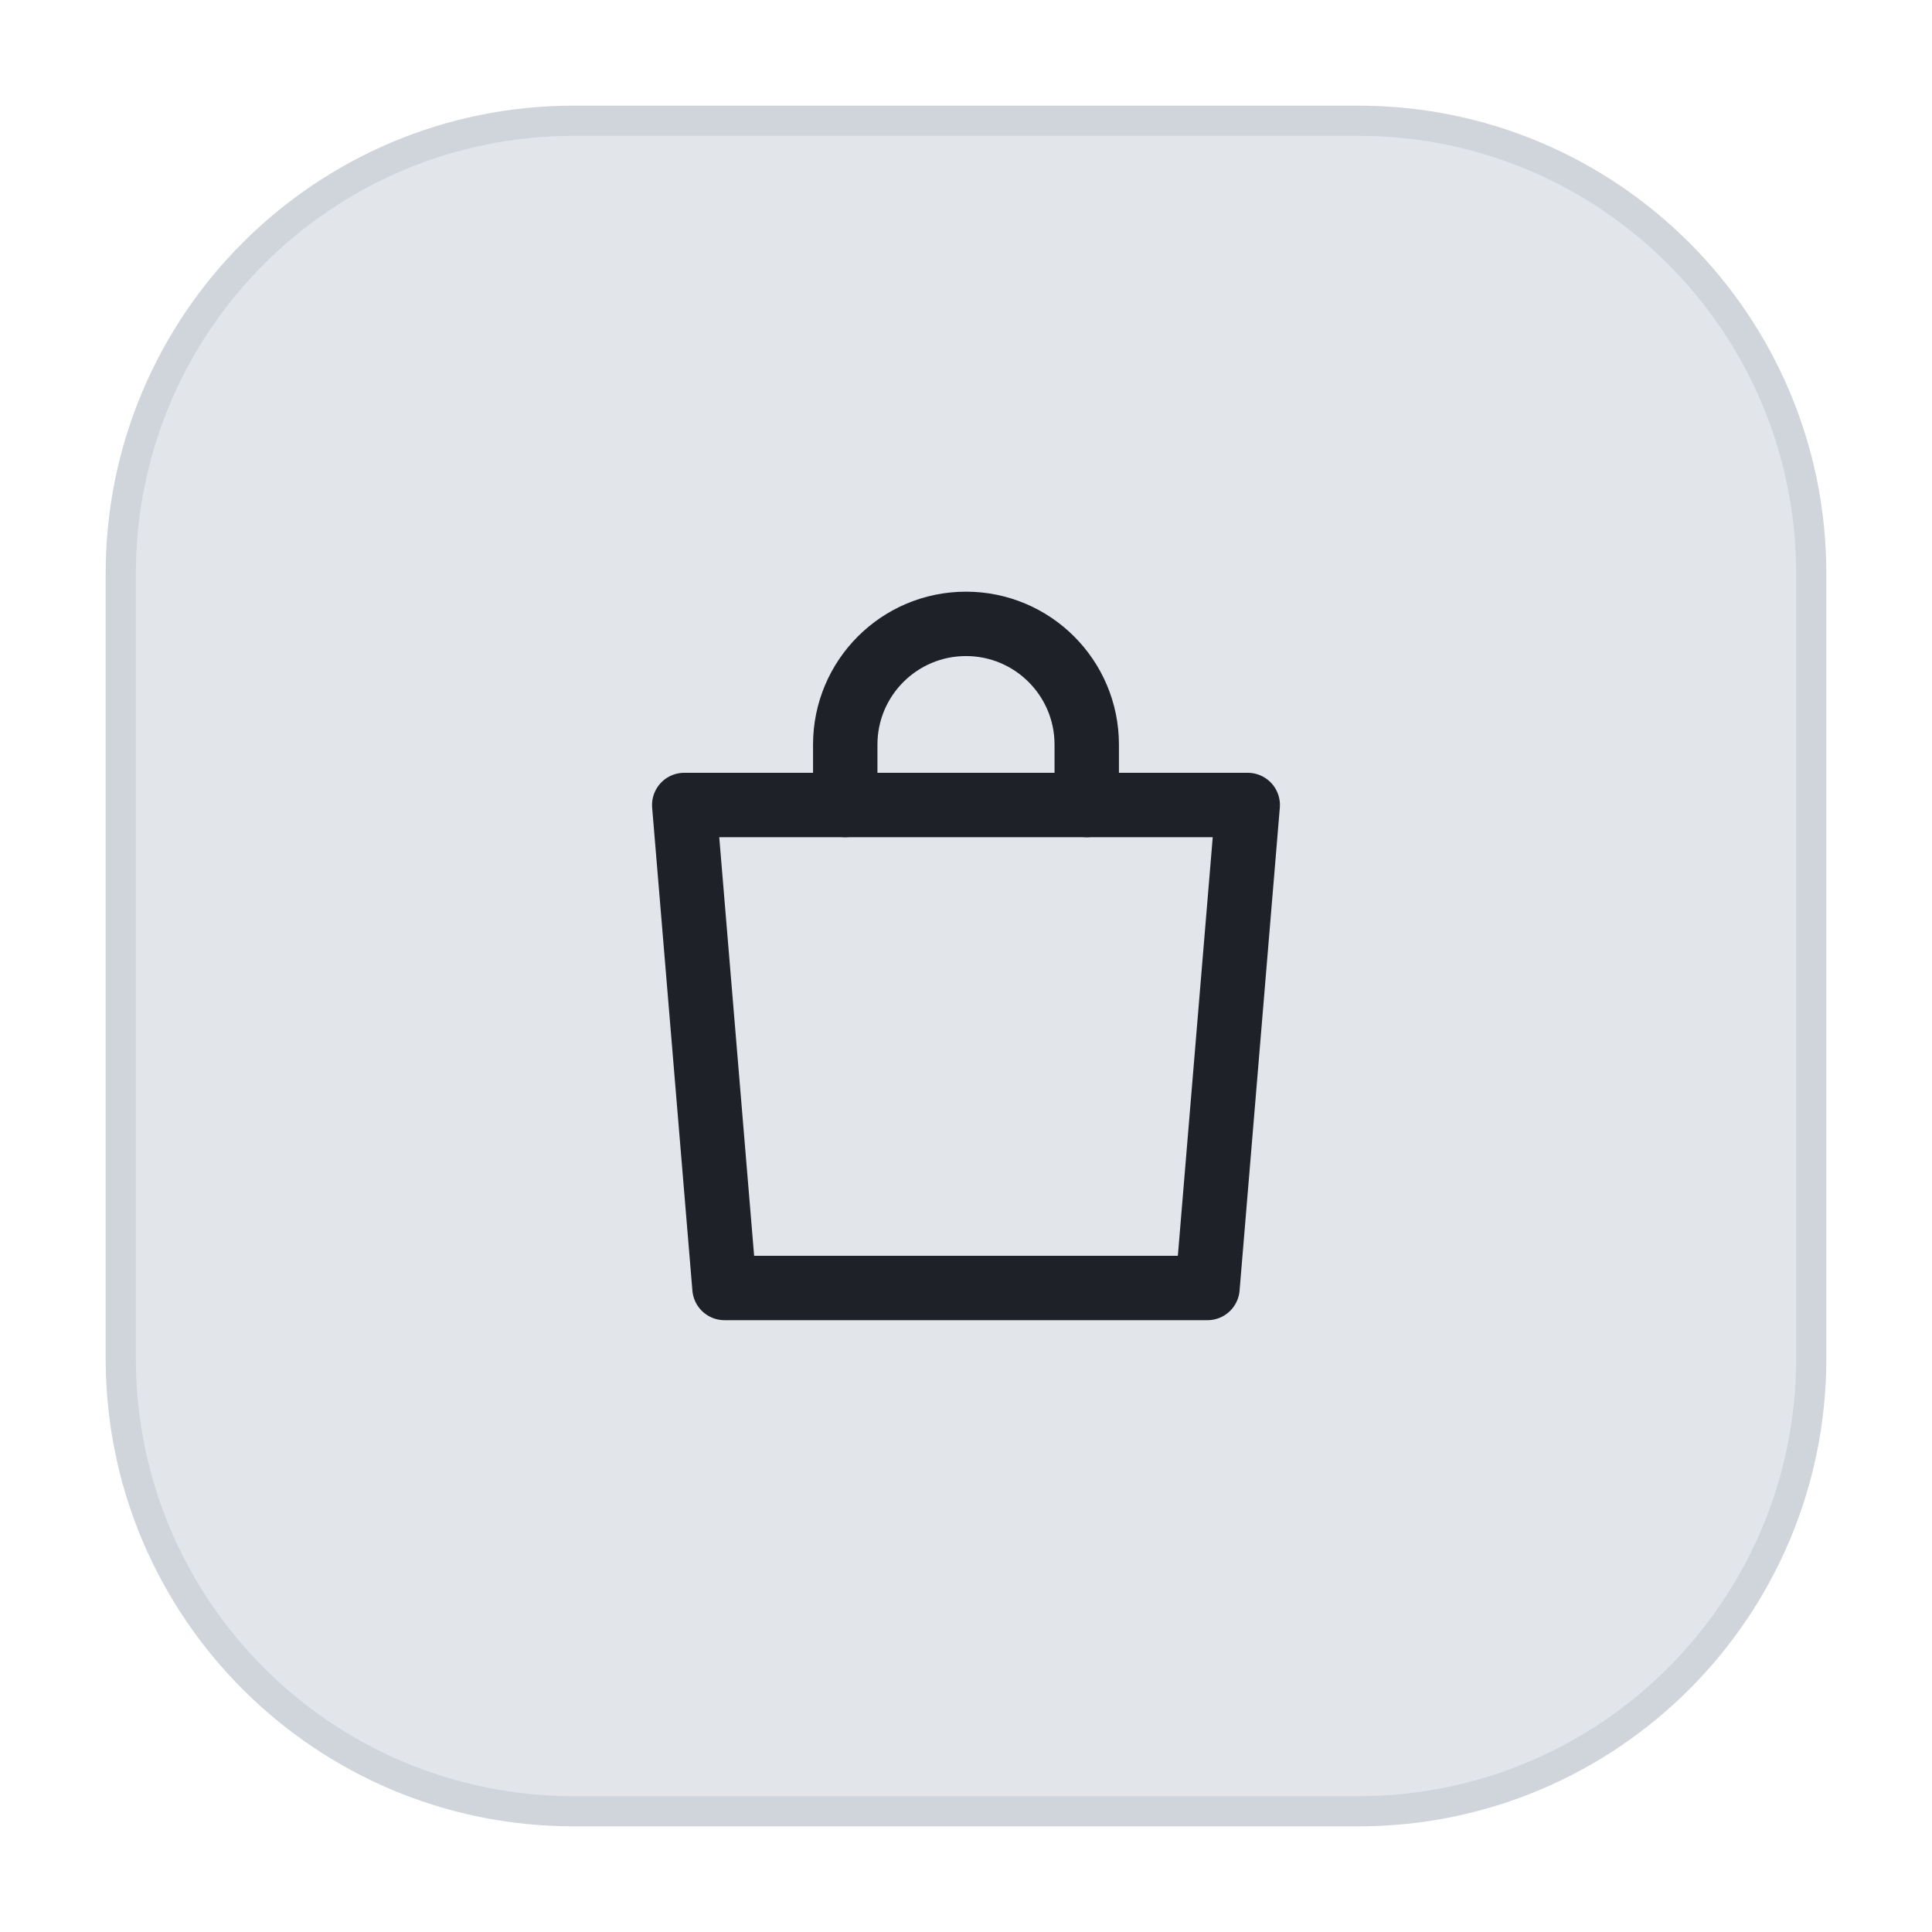
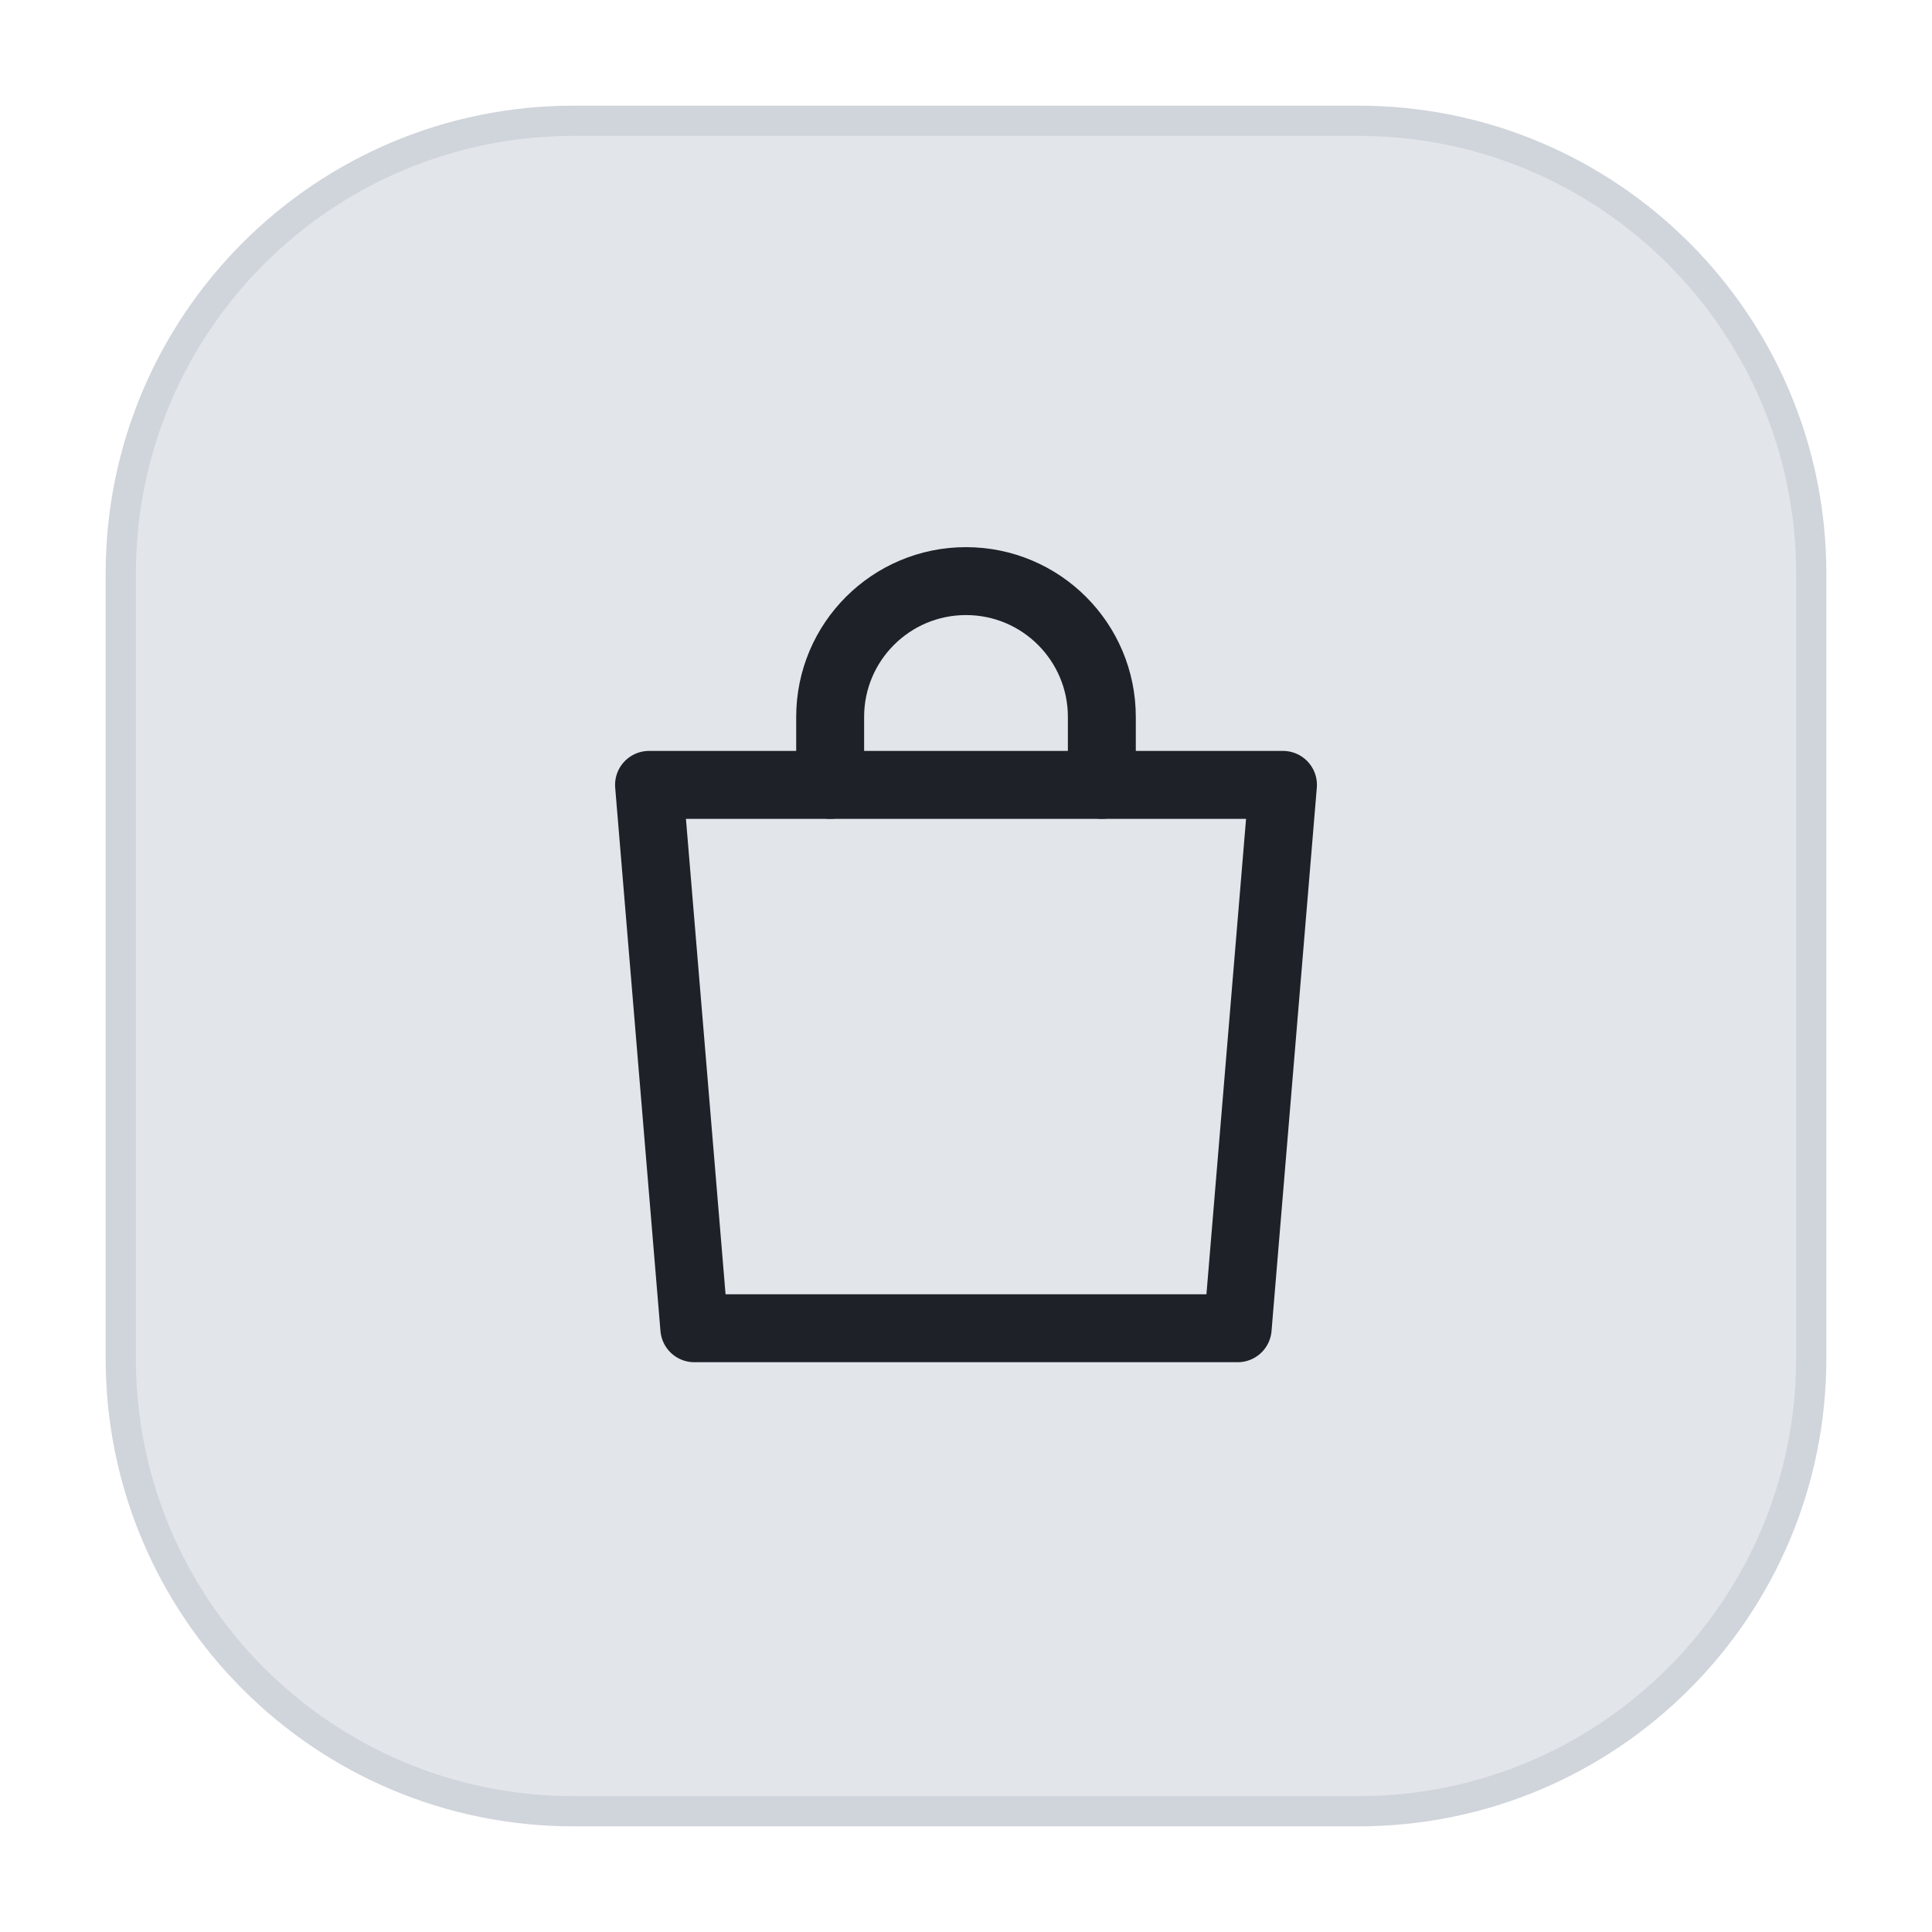
<svg xmlns="http://www.w3.org/2000/svg" viewBox="0 0 64 64" width="64" height="64">
  <rect x="4" y="4" width="56" height="56" rx="15" fill="#E2E5EA" stroke="#D0D4DB" stroke-width="1" />
-   <g transform="translate(16 16) scale(1.3333)" fill="none" stroke="#1E2127" stroke-width="1.6" stroke-linecap="round" stroke-linejoin="round">
+   <g transform="translate(14 14) scale(1.5)" fill="none" stroke="#1E2127" stroke-width="1.5" stroke-linecap="round" stroke-linejoin="round">
    <path d="M5 8h14l-1 12H6z" />
    <path d="M9 8V6.5a3 3 0 0 1 6 0V8" />
  </g>
</svg>
